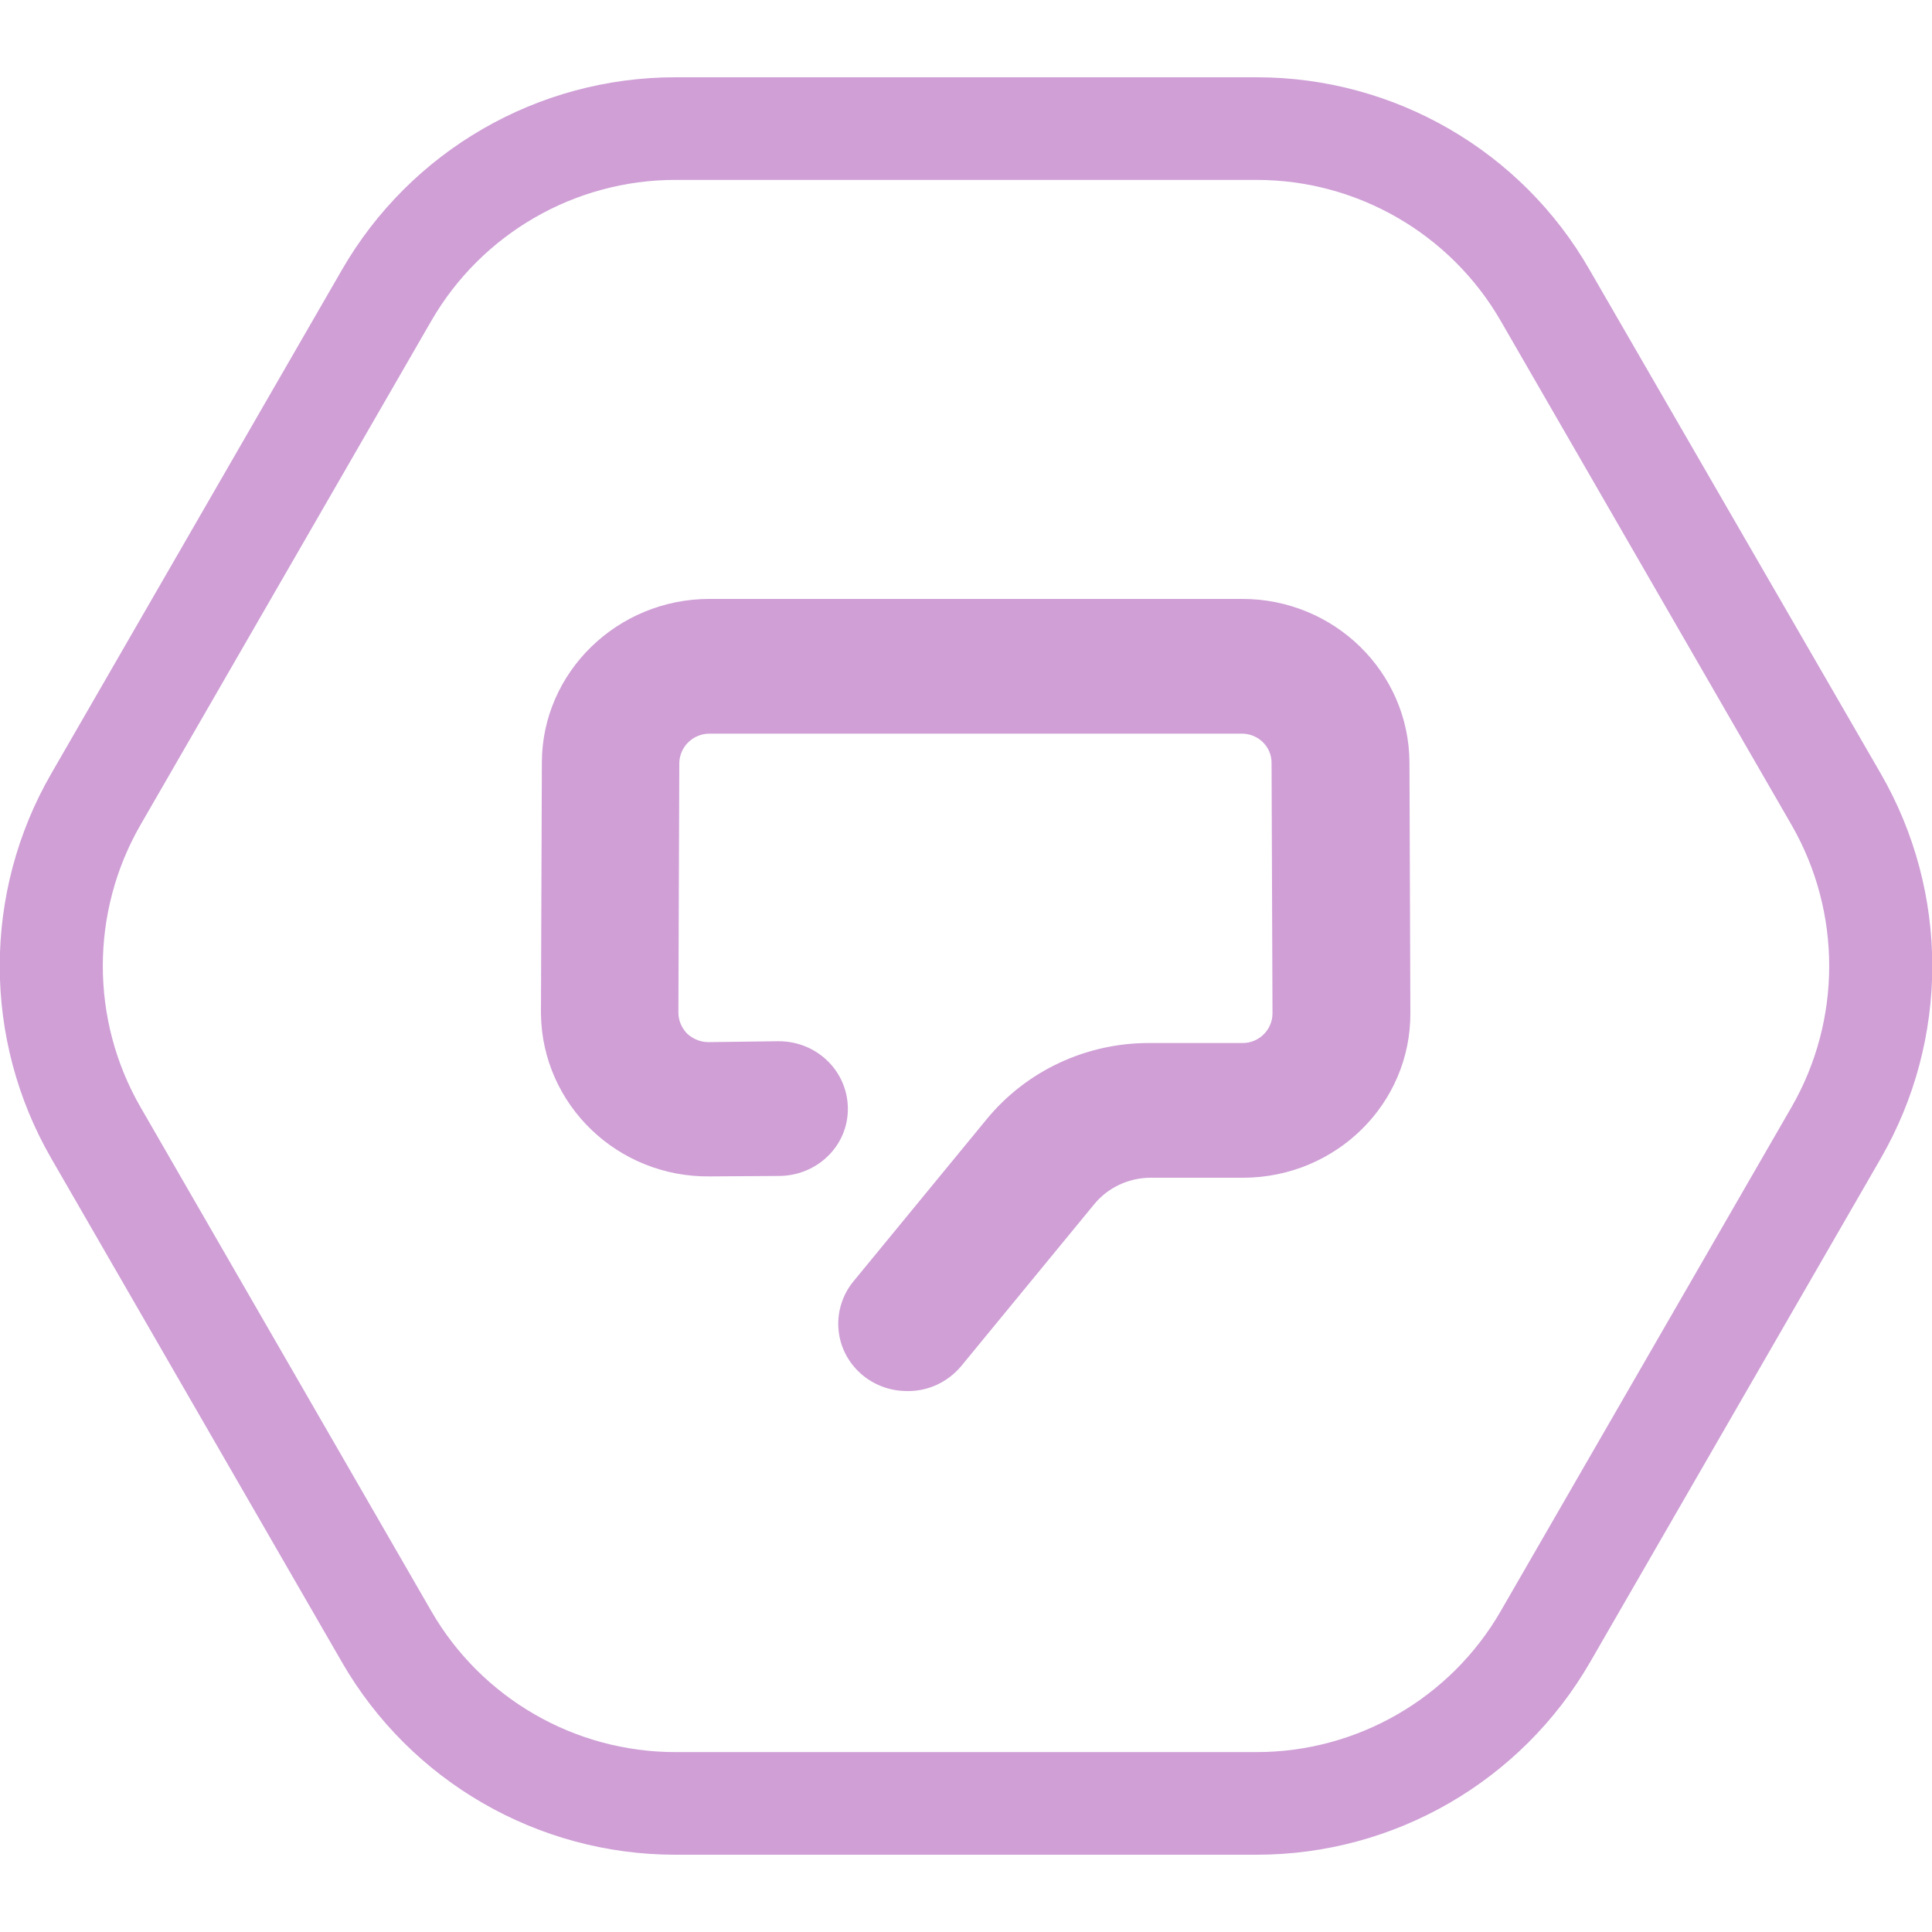
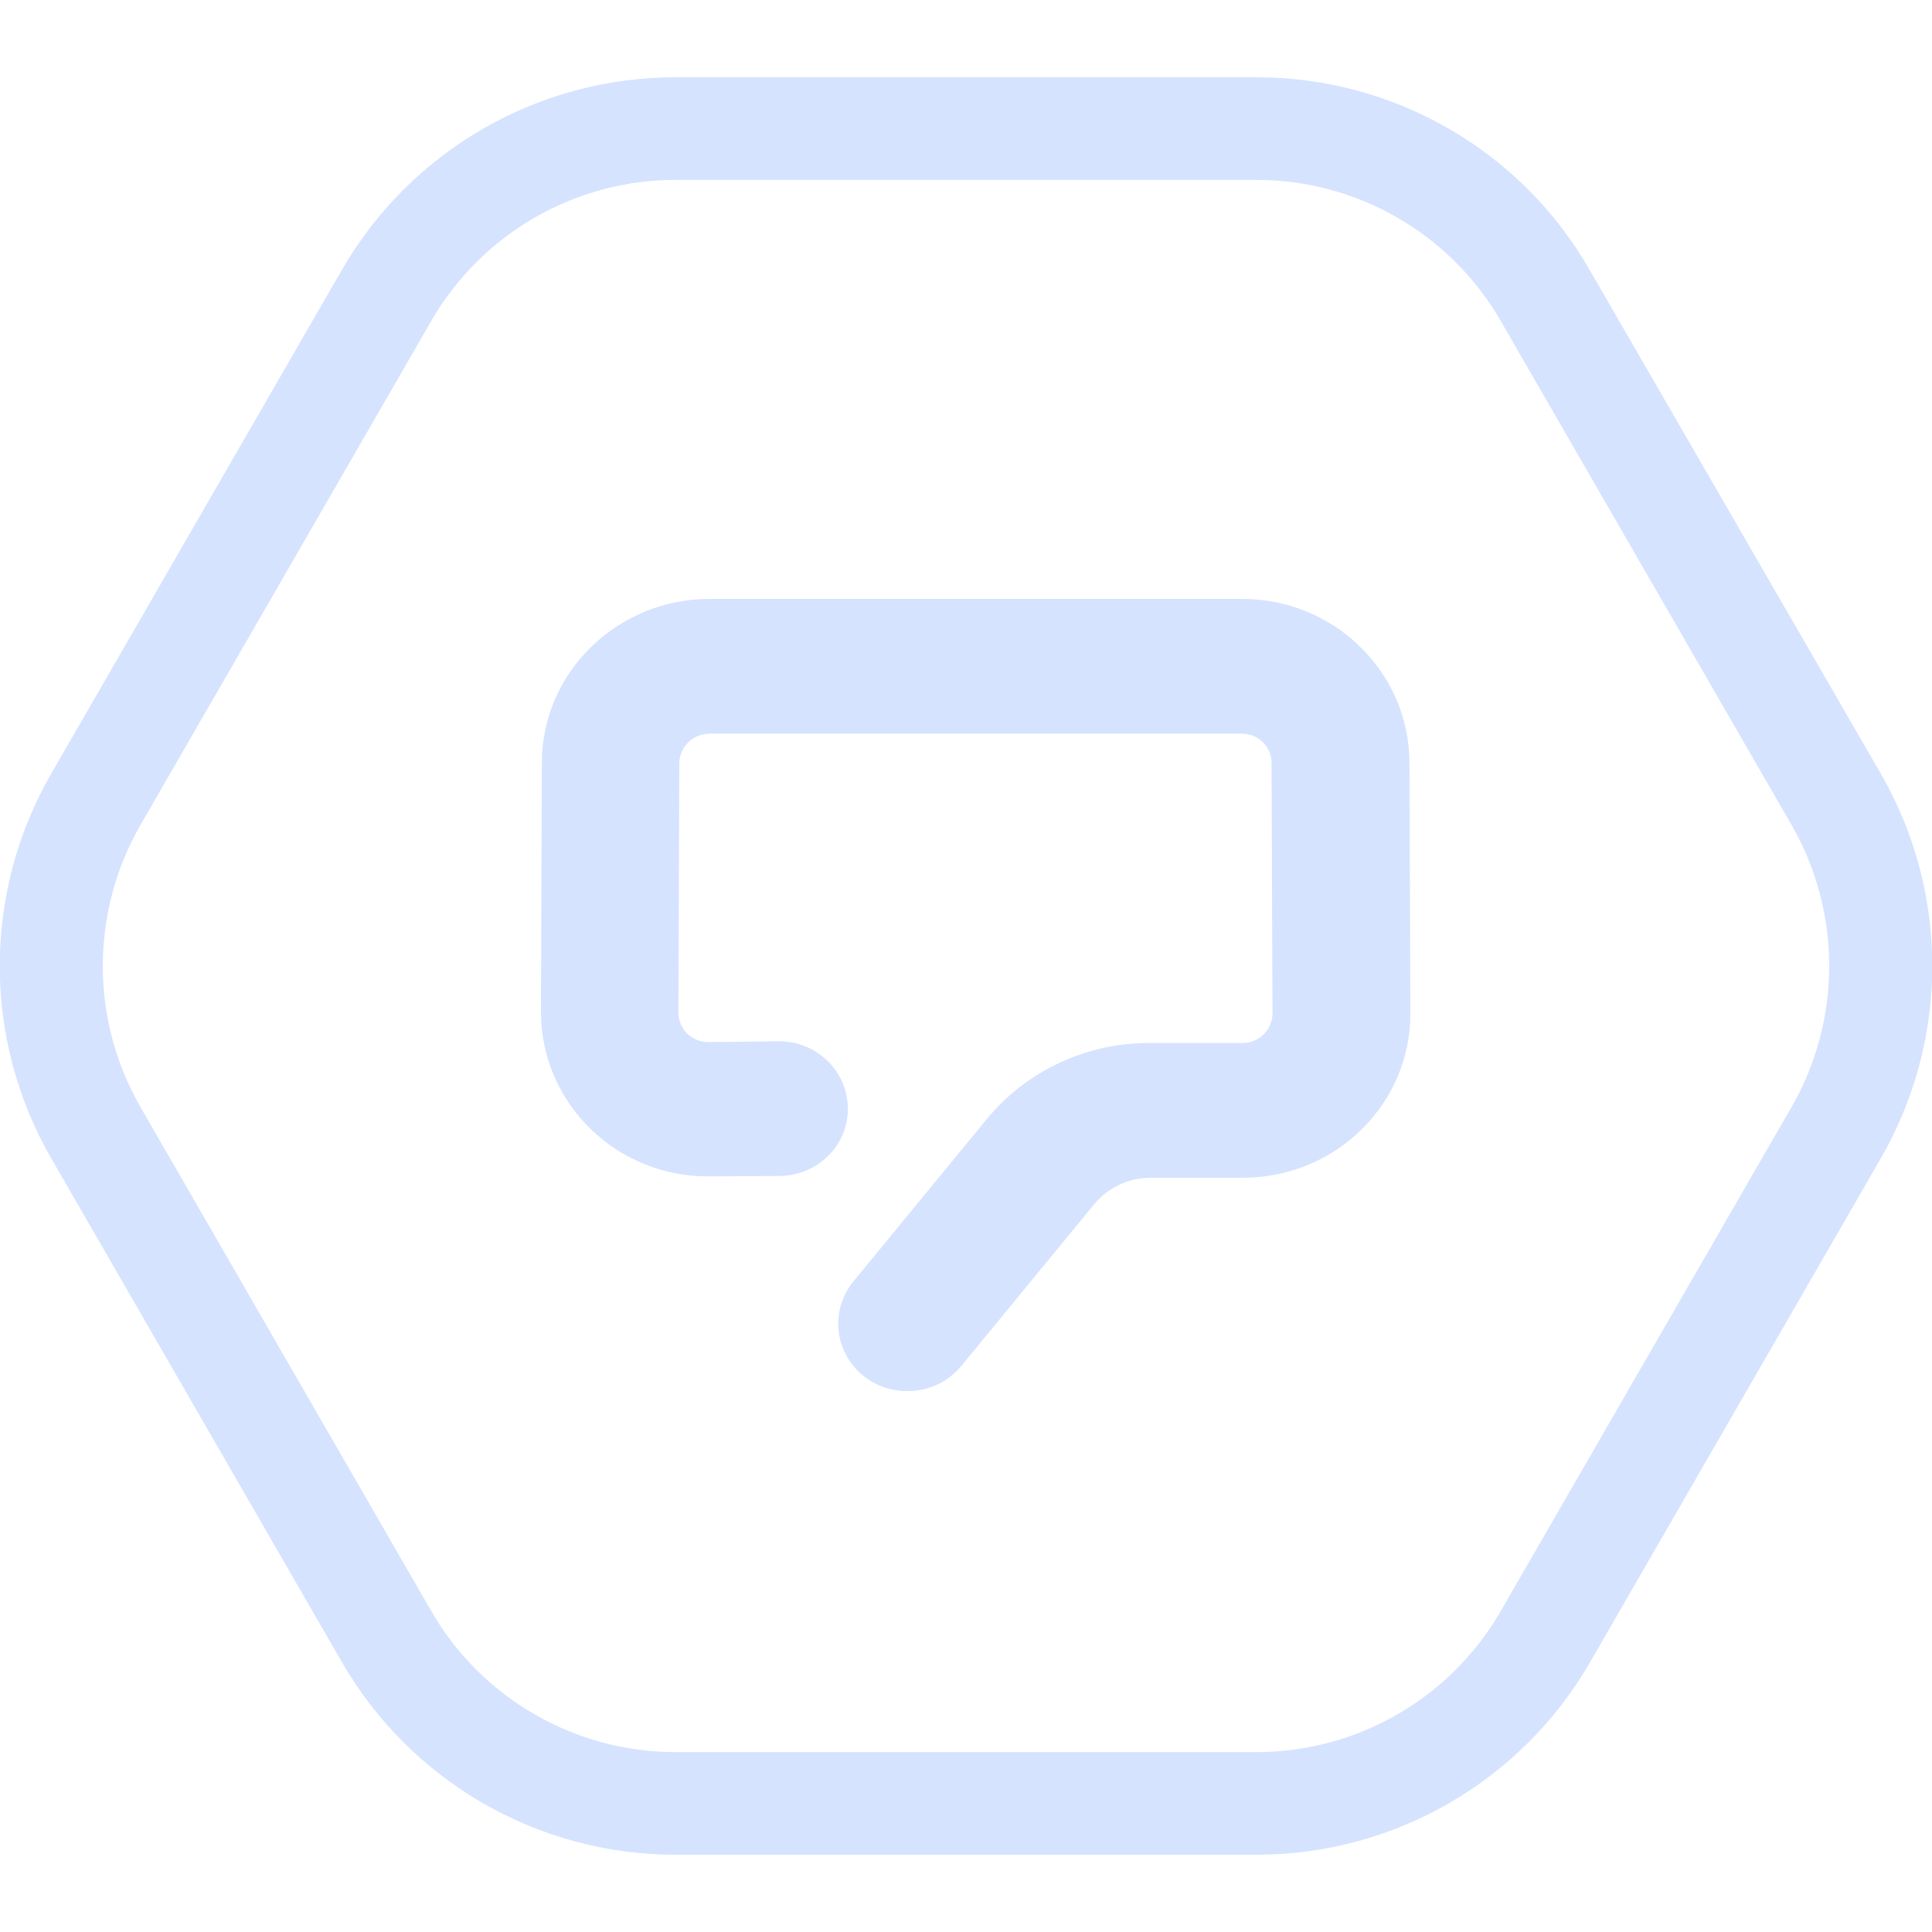
<svg xmlns="http://www.w3.org/2000/svg" width="100" height="100" viewBox="0 0 100 100" fill="none">
  <g clip-path="url(#clip0)">
-     <path d="M65.048 9.312C70.25 9.312 75.08 12.101 77.681 16.616L92.729 42.696C95.329 47.211 95.329 52.789 92.729 57.304L77.681 83.385C75.08 87.9 70.25 90.688 65.048 90.688H34.953C29.751 90.688 24.921 87.9 22.32 83.385L7.272 57.304C4.671 52.789 4.671 47.211 7.272 42.696L22.32 16.616C24.921 12.101 29.751 9.312 34.953 9.312H65.048ZM65.048 4H34.953C27.84 4 21.258 7.798 17.702 13.96L2.654 40.04C-0.902 46.202 -0.902 53.798 2.654 59.96L17.702 86.04C21.258 92.202 27.84 96 34.953 96H65.048C72.161 96 78.742 92.202 82.299 86.04L97.347 59.96C100.903 53.798 100.903 46.202 97.347 40.04L82.272 13.96C78.742 7.798 72.161 4 65.048 4Z" fill="#cf9fd6" />
+     <path d="M65.048 9.312C70.25 9.312 75.08 12.101 77.681 16.616L92.729 42.696C95.329 47.211 95.329 52.789 92.729 57.304L77.681 83.385C75.08 87.9 70.25 90.688 65.048 90.688H34.953C29.751 90.688 24.921 87.9 22.32 83.385L7.272 57.304C4.671 52.789 4.671 47.211 7.272 42.696L22.32 16.616C24.921 12.101 29.751 9.312 34.953 9.312H65.048ZM65.048 4H34.953C27.84 4 21.258 7.798 17.702 13.96L2.654 40.04C-0.902 46.202 -0.902 53.798 2.654 59.96L17.702 86.04C21.258 92.202 27.84 96 34.953 96H65.048C72.161 96 78.742 92.202 82.299 86.04L97.347 59.96C100.903 53.798 100.903 46.202 97.347 40.04L82.272 13.96C78.742 7.798 72.161 4 65.048 4Z" fill="#d5e3ff" />
    <g clip-path="url(#clip1)">
-       <path d="M46.944 72C44.976 72 43.387 70.443 43.387 68.514C43.387 67.723 43.672 66.933 44.17 66.329L51.045 57.961C53.108 55.428 56.238 53.964 59.533 53.987H64.322C65.176 53.987 65.864 53.29 65.864 52.453L65.816 39.484C65.816 38.647 65.129 37.973 64.275 37.973H36.725C35.871 37.973 35.184 38.647 35.16 39.484L35.113 52.407C35.113 52.825 35.279 53.197 35.563 53.499C35.871 53.778 36.251 53.941 36.678 53.941L40.258 53.894H40.305C42.273 53.894 43.861 55.428 43.885 57.357C43.909 59.286 42.32 60.843 40.352 60.867L36.772 60.89C31.983 60.96 28.071 57.194 28 52.499C28 52.453 28 52.407 28 52.36L28.047 39.437C28.071 34.788 31.959 31 36.725 31H64.299C69.064 31 72.929 34.788 72.953 39.46L73 52.43C73.024 57.125 69.159 60.937 64.37 60.96H64.346H59.557C58.419 60.96 57.328 61.471 56.617 62.354L49.741 70.722C49.054 71.535 48.034 72.023 46.944 72Z" fill="#cf9fd6" />
+       <path d="M46.944 72C44.976 72 43.387 70.443 43.387 68.514C43.387 67.723 43.672 66.933 44.17 66.329L51.045 57.961C53.108 55.428 56.238 53.964 59.533 53.987H64.322C65.176 53.987 65.864 53.29 65.864 52.453L65.816 39.484C65.816 38.647 65.129 37.973 64.275 37.973H36.725C35.871 37.973 35.184 38.647 35.16 39.484L35.113 52.407C35.113 52.825 35.279 53.197 35.563 53.499C35.871 53.778 36.251 53.941 36.678 53.941L40.258 53.894H40.305C42.273 53.894 43.861 55.428 43.885 57.357C43.909 59.286 42.32 60.843 40.352 60.867L36.772 60.89C31.983 60.96 28.071 57.194 28 52.499C28 52.453 28 52.407 28 52.36L28.047 39.437C28.071 34.788 31.959 31 36.725 31H64.299C69.064 31 72.929 34.788 72.953 39.46L73 52.43C73.024 57.125 69.159 60.937 64.37 60.96H64.346H59.557C58.419 60.96 57.328 61.471 56.617 62.354L49.741 70.722C49.054 71.535 48.034 72.023 46.944 72Z" fill="#d5e3ff" />
    </g>
  </g>
  <defs>
    <clipPath id="clip0">
-       <rect width="100" height="92" fill="#cf9fd6" transform="translate(0 4)" />
+       <rect width="100" height="92" fill="#d5e3ff" transform="translate(0 4)" />
    </clipPath>
    <clipPath id="clip1">
-       <rect width="45" height="41" fill="#cf9fd6" transform="translate(28 31)" />
+       <rect width="45" height="41" fill="#d5e3ff" transform="translate(28 31)" />
    </clipPath>
  </defs>
</svg>
